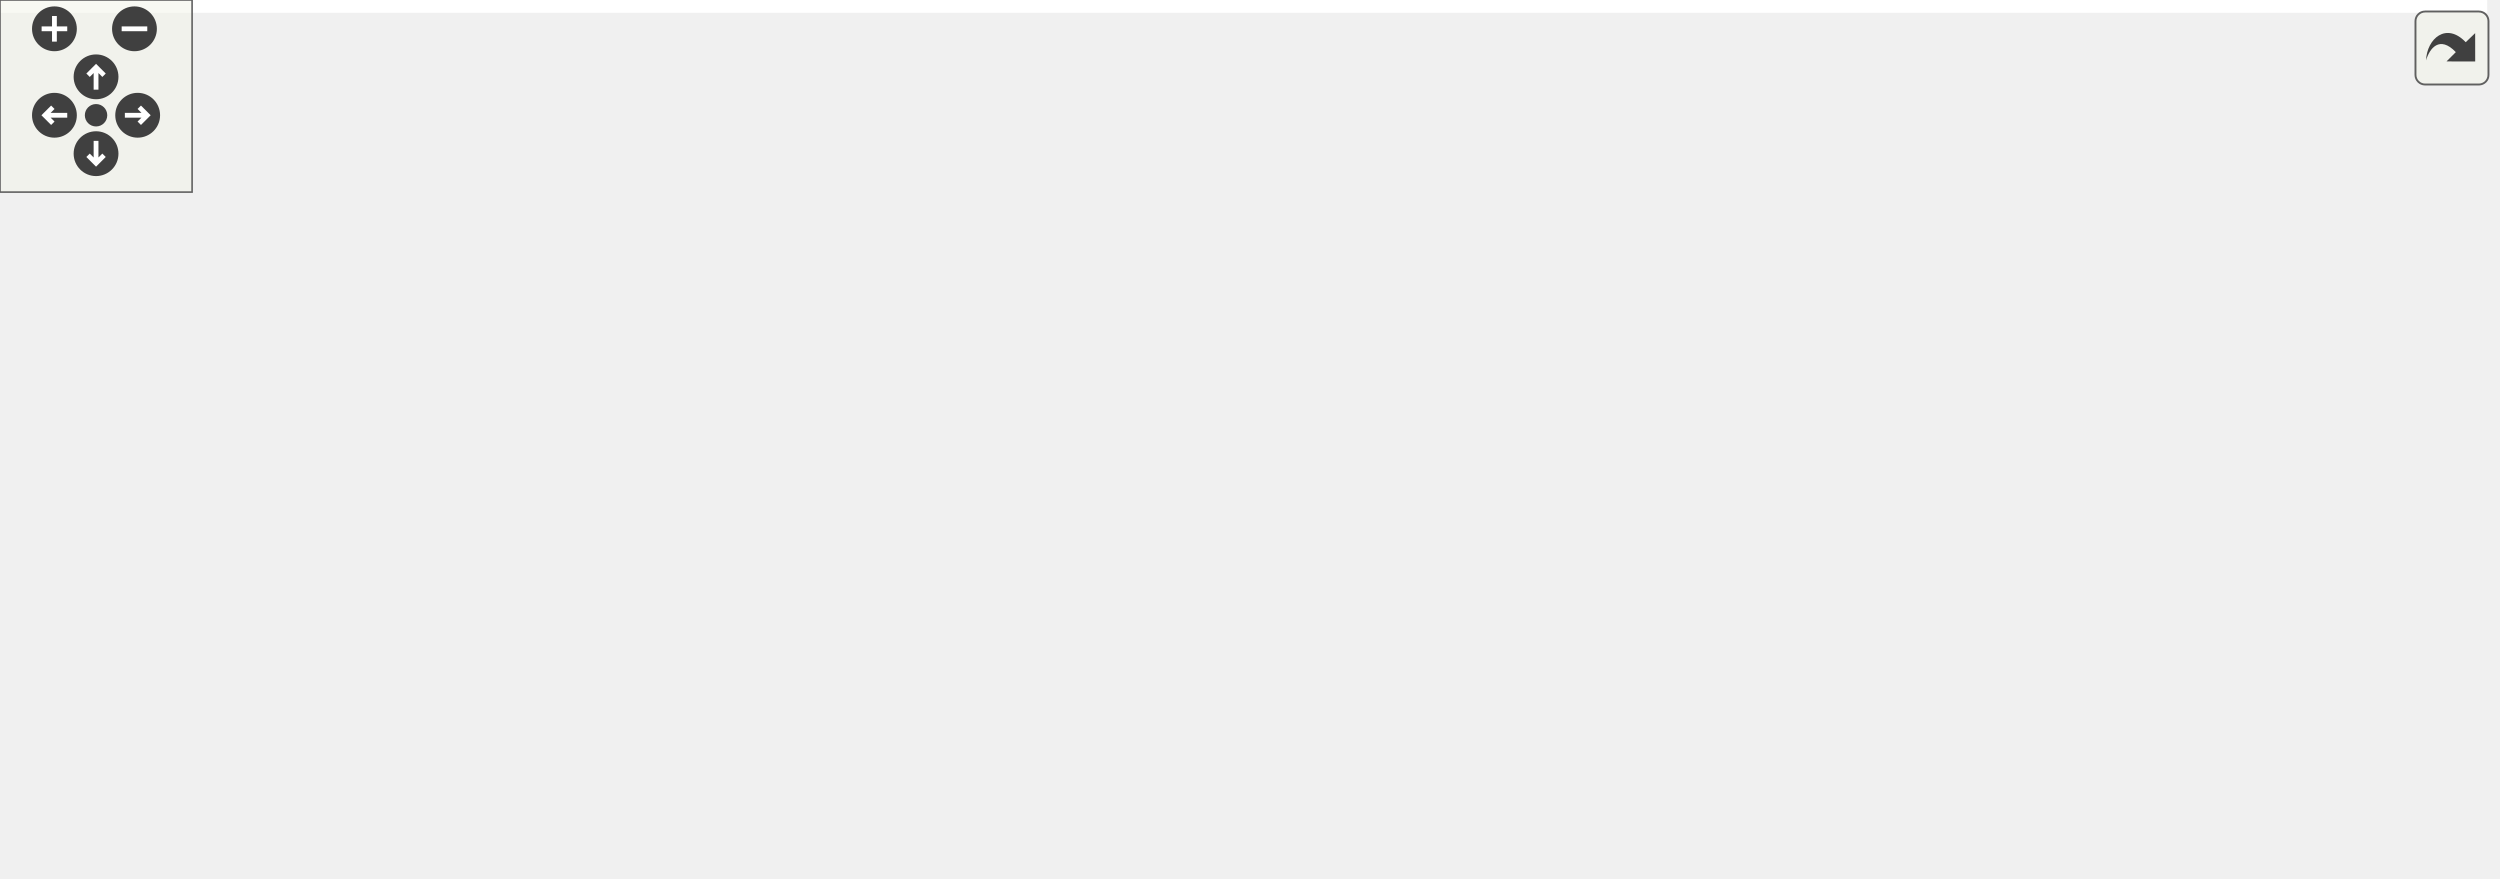
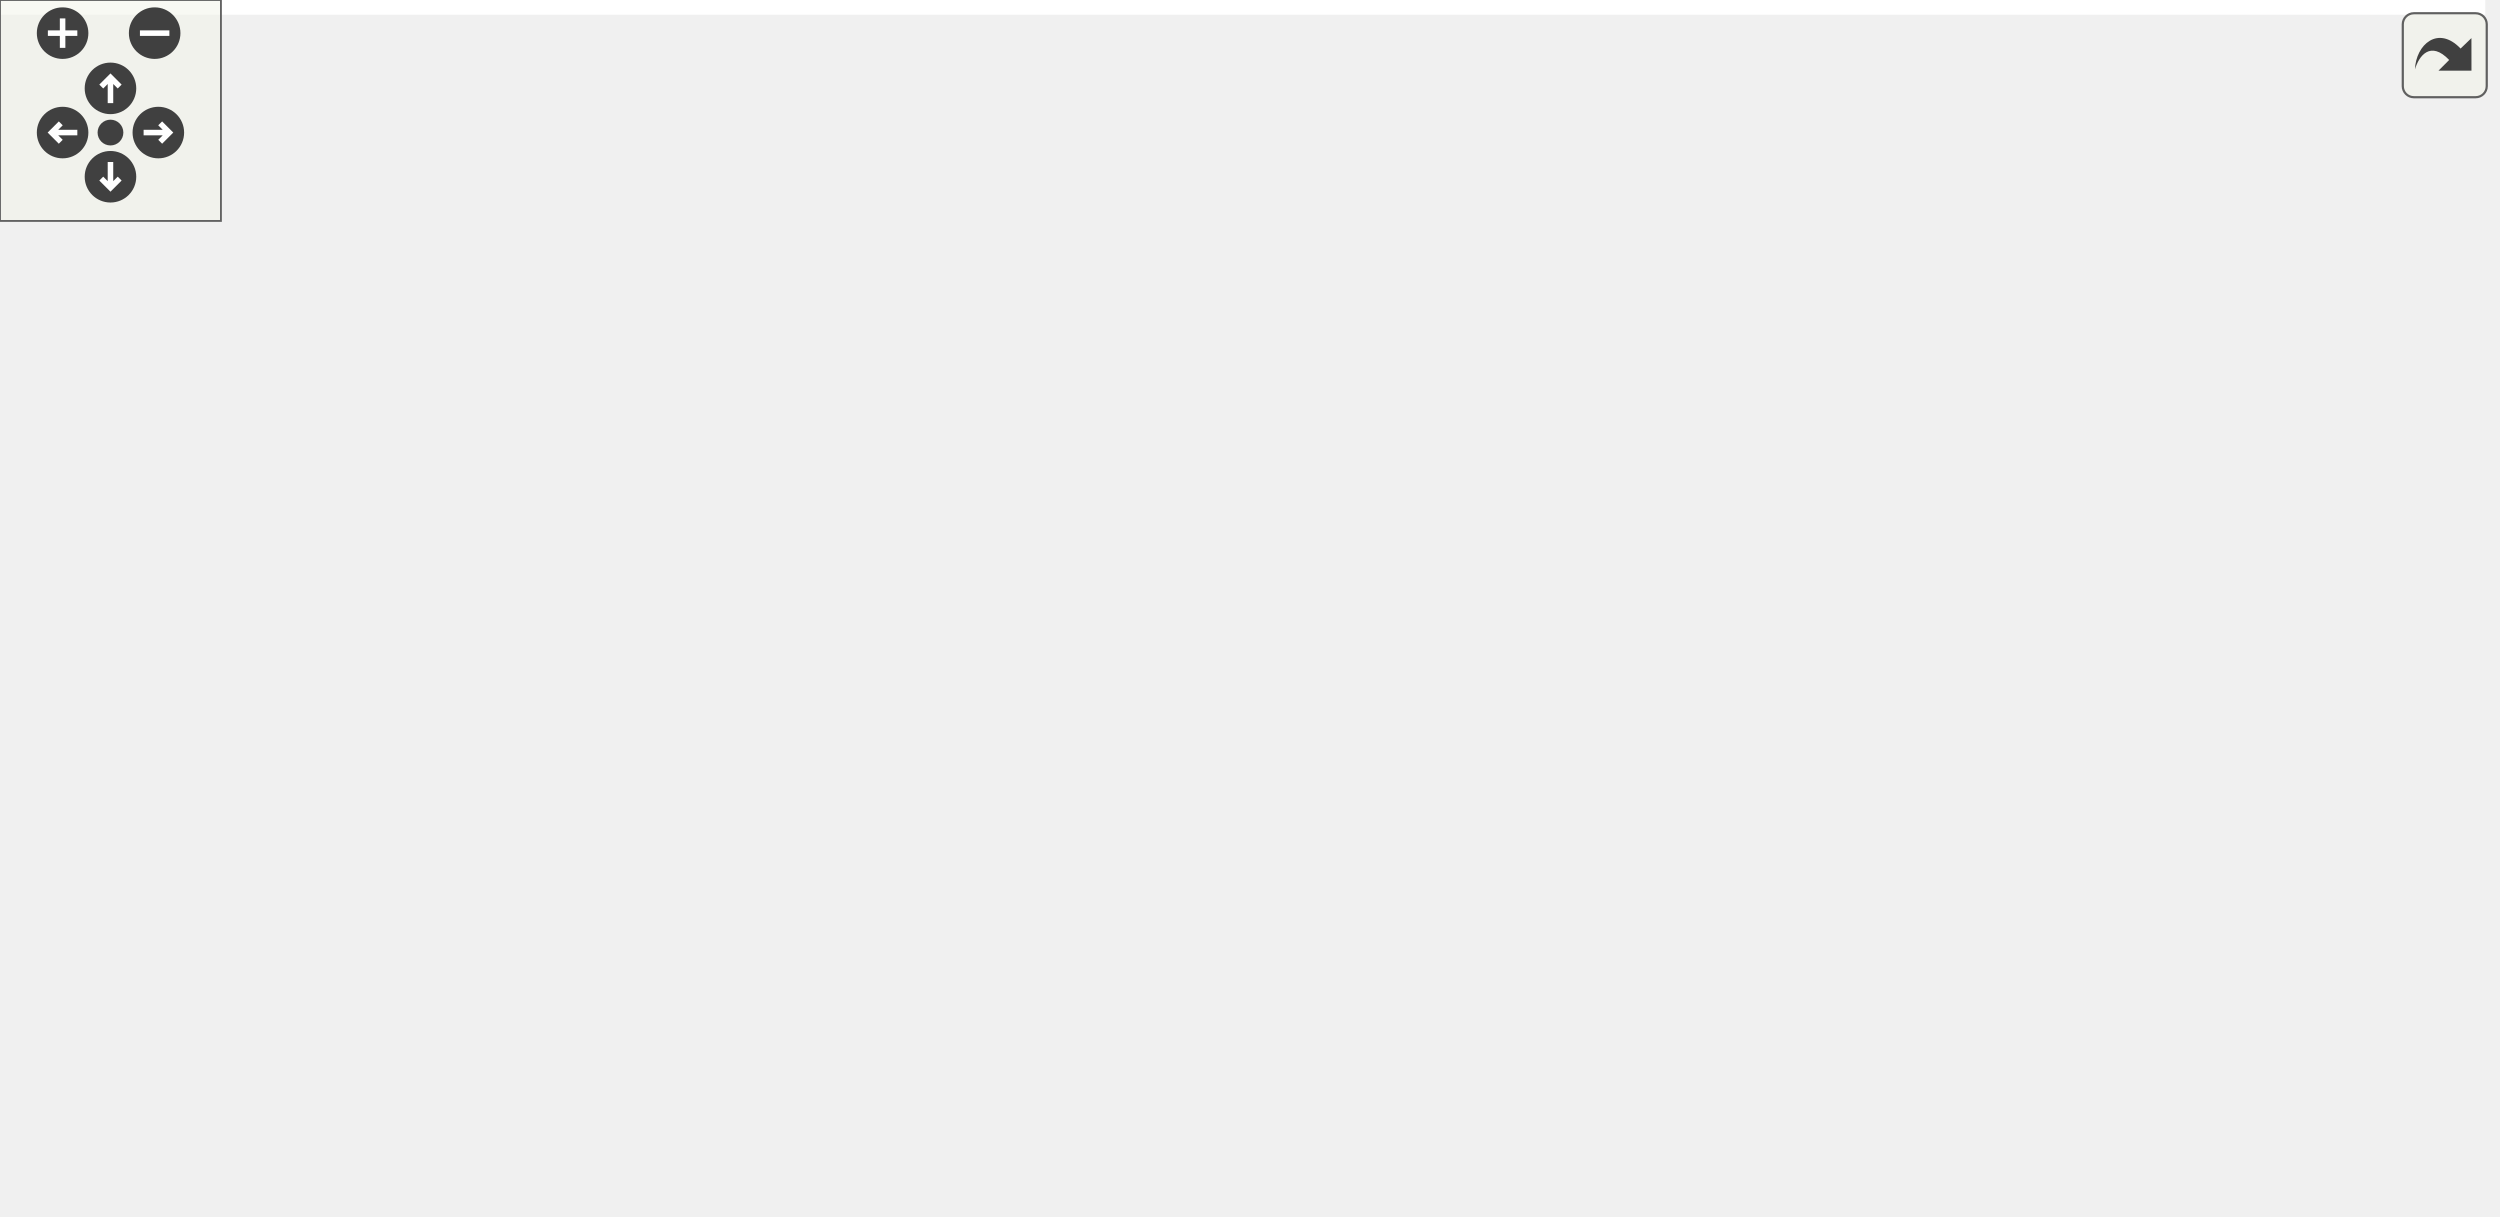
<svg xmlns="http://www.w3.org/2000/svg" xmlns:xlink="http://www.w3.org/1999/xlink" id="main" version="1.1" xml:space="preserve">
  <style type="text/css">
.edge:hover path { stroke: red; }
.edge:hover polygon { stroke: red; fill: red; }
</style>
  <defs>
    <circle id="rim" cx="0" cy="0" r="7" />
    <circle id="rim2" cx="0" cy="0" r="3.5" />
    <g id="zoomPlus">
      <use xlink:href="#rim" fill="#404040">
        <set attributeName="fill" to="#808080" begin="zoomplus.mouseover" end="zoomplus.mouseout" />
      </use>
      <path d="M-4,0h8M0,-4v8" fill="none" stroke="white" stroke-width="1.5" pointer-events="none" />
    </g>
    <g id="zoomMin">
      <use xlink:href="#rim" fill="#404040">
        <set attributeName="fill" to="#808080" begin="zoomminus.mouseover" end="zoomminus.mouseout" />
      </use>
      <path d="M-4,0h8" fill="none" stroke="white" stroke-width="1.5" pointer-events="none" />
    </g>
    <g id="dirArrow">
      <path fill="none" stroke="white" stroke-width="1.5" d="M0,-3.0v7 M-2.5,-0.5L0,-3.0L2.5,-0.5" />
    </g>
    <g id="resetDef">
      <use xlink:href="#rim2" fill="#404040">
        <set attributeName="fill" to="#808080" begin="reset.mouseover" end="reset.mouseout" />
      </use>
    </g>
  </defs>
  <svg id="graph" class="graph">
    <g id="viewport">
-       <polygon fill="white" stroke="none" points="-4,4 -4,-214 776.872,-214 776.872,4 -4,4" />
+       <polygon fill="white" stroke="none" points="-4,4 -4,-270 674.921,-270 674.921,4 -4,4" />
      <g id="node1" class="node">
        <g id="a_node1">
          <a xlink:title="handler">
-             <polygon fill="#bfbfbf" stroke="black" points="396.529,-190.5 396.529,-209.5 484.529,-209.5 484.529,-190.5 396.529,-190.5" />
-             <text text-anchor="middle" x="440.529" y="-197.5" font-family="Helvetica,sans-Serif" font-size="10.00">con_handler.cpp</text>
+             <polygon fill="#bfbfbf" stroke="black" points="332.921,-246.5 332.921,-265.5 420.921,-265.5 420.921,-246.5 332.921,-246.5" />
+             <text text-anchor="middle" x="376.921" y="-253.5" font-family="Helvetica,sans-Serif" font-size="10.00">con_handler.cpp</text>
          </a>
        </g>
      </g>
      <g id="node2" class="node">
        <g id="a_node2">
          <a xlink:href="server_2src_2con__handler_8h.html" target="_top" xlink:title="handler">
-             <polygon fill="white" stroke="black" points="179.029,-129 179.029,-148 256.029,-148 256.029,-129 179.029,-129" />
-             <text text-anchor="middle" x="217.529" y="-136" font-family="Helvetica,sans-Serif" font-size="10.00">con_handler.h</text>
+             <polygon fill="white" stroke="black" points="183.421,-185 183.421,-204 260.421,-204 260.421,-185 183.421,-185" />
+             <text text-anchor="middle" x="221.921" y="-192" font-family="Helvetica,sans-Serif" font-size="10.00">con_handler.h</text>
          </a>
        </g>
      </g>
      <g id="edge1" class="edge">
-         <path fill="none" stroke="midnightblue" d="M408.579,-190.475C369.333,-180.004 302.651,-162.212 259.356,-150.66" />
-         <polygon fill="midnightblue" stroke="midnightblue" points="259.985,-147.205 249.421,-148.009 258.18,-153.969 259.985,-147.205" />
+         <path fill="none" stroke="midnightblue" d="M354.714,-246.475C328.241,-236.313 283.808,-219.256 253.702,-207.7" />
+         <polygon fill="midnightblue" stroke="midnightblue" points="254.678,-204.325 244.088,-204.009 252.169,-210.86 254.678,-204.325" />
+       </g>
+       <g id="node7" class="node">
+         <g id="a_node7">
+           <a xlink:title=" ">
+             <polygon fill="white" stroke="#bfbfbf" points="66.421,-0.5 66.421,-19.5 107.421,-19.5 107.421,-0.5 66.421,-0.5" />
+             <text text-anchor="middle" x="86.921" y="-7.5" font-family="Helvetica,sans-Serif" font-size="10.00">string</text>
+           </a>
+         </g>
+       </g>
+       <g id="edge9" class="edge">
+         <path fill="none" stroke="midnightblue" d="M332.692,-248.552C242.933,-234.427 44.76,-197.594 7.921,-143 -19.934,-101.718 34.704,-50.542 66.439,-25.787" />
+         <polygon fill="midnightblue" stroke="midnightblue" points="68.835,-28.363 74.695,-19.536 64.61,-22.782 68.835,-28.363" />
+       </g>
+       <g id="node9" class="node">
+         <g id="a_node9">
+           <a xlink:href="_battleship_royale_8h.html" target="_top" xlink:title="Заголовочный файл с пространством имён, которое хранит в себе константы.">
+             <polygon fill="white" stroke="black" points="293.921,-0.5 293.921,-19.5 391.921,-19.5 391.921,-0.5 293.921,-0.5" />
+             <text text-anchor="middle" x="342.921" y="-7.5" font-family="Helvetica,sans-Serif" font-size="10.00">BattleshipRoyale.h</text>
+           </a>
+         </g>
+       </g>
+       <g id="edge13" class="edge">
+         <path fill="none" stroke="midnightblue" d="M373.326,-246.2C369.826,-237.246 364.648,-222.891 361.921,-210 348.176,-145.023 344.364,-65.989 343.315,-30.224" />
+         <polygon fill="midnightblue" stroke="midnightblue" points="346.804,-29.745 343.055,-19.836 339.806,-29.92 346.804,-29.745" />
+       </g>
+       <g id="node10" class="node">
+         <g id="a_node10">
+           <a xlink:title=" ">
+             <polygon fill="white" stroke="#bfbfbf" points="370.921,-185 370.921,-204 450.921,-204 450.921,-185 370.921,-185" />
+             <text text-anchor="middle" x="410.921" y="-192" font-family="Helvetica,sans-Serif" font-size="10.00">boost/bind.hpp</text>
+           </a>
+         </g>
+       </g>
+       <g id="edge10" class="edge">
+         <path fill="none" stroke="midnightblue" d="M381.793,-246.475C386.792,-237.727 394.711,-223.869 401.03,-212.809" />
+         <polygon fill="midnightblue" stroke="midnightblue" points="404.137,-214.428 406.059,-204.009 398.059,-210.955 404.137,-214.428" />
+       </g>
+       <g id="node11" class="node">
+         <g id="a_node11">
+           <a xlink:title=" ">
+             <polygon fill="white" stroke="#bfbfbf" points="469.421,-185 469.421,-204 554.421,-204 554.421,-185 469.421,-185" />
+             <text text-anchor="middle" x="511.921" y="-192" font-family="Helvetica,sans-Serif" font-size="10.00">spdlog/spdlog.h</text>
+           </a>
+         </g>
+       </g>
+       <g id="edge11" class="edge">
+         <path fill="none" stroke="midnightblue" d="M396.264,-246.475C419.02,-236.445 457.013,-219.7 483.209,-208.155" />
+         <polygon fill="midnightblue" stroke="midnightblue" points="484.876,-211.245 492.615,-204.009 482.053,-204.839 484.876,-211.245" />
+       </g>
+       <g id="node12" class="node">
+         <g id="a_node12">
+           <a xlink:title=" ">
+             <polygon fill="white" stroke="#bfbfbf" points="572.921,-179.5 572.921,-209.5 670.921,-209.5 670.921,-179.5 572.921,-179.5" />
+             <text text-anchor="start" x="580.921" y="-197.5" font-family="Helvetica,sans-Serif" font-size="10.00">spdlog/sinks/basic</text>
+             <text text-anchor="middle" x="621.921" y="-186.5" font-family="Helvetica,sans-Serif" font-size="10.00">_file_sink.h</text>
+           </a>
+         </g>
+       </g>
+       <g id="edge12" class="edge">
+         <path fill="none" stroke="midnightblue" d="M412.793,-246.467C448.469,-237.959 505.023,-224.412 563.16,-210.176" />
+         <polygon fill="midnightblue" stroke="midnightblue" points="564.002,-213.573 572.881,-207.792 562.335,-206.774 564.002,-213.573" />
+       </g>
+       <g id="node3" class="node">
+         <g id="a_node3">
+           <a xlink:title=" ">
+             <polygon fill="white" stroke="#bfbfbf" points="16.921,-118 16.921,-137 96.921,-137 96.921,-118 16.921,-118" />
+             <text text-anchor="middle" x="56.921" y="-125" font-family="Helvetica,sans-Serif" font-size="10.00">boost/asio.hpp</text>
+           </a>
+         </g>
+       </g>
+       <g id="edge2" class="edge">
+         <path fill="none" stroke="midnightblue" d="M200.011,-184.869C171.331,-173.571 120.881,-153.696 88.191,-140.818" />
+         <polygon fill="midnightblue" stroke="midnightblue" points="89.247,-137.473 78.66,-137.064 86.681,-143.985 89.247,-137.473" />
+       </g>
+       <g id="node4" class="node">
+         <g id="a_node4">
+           <a xlink:title=" ">
+             <polygon fill="white" stroke="#bfbfbf" points="115.421,-112.5 115.421,-142.5 222.421,-142.5 222.421,-112.5 115.421,-112.5" />
+             <text text-anchor="start" x="123.421" y="-130.5" font-family="Helvetica,sans-Serif" font-size="10.00">boost/enable_shared</text>
+             <text text-anchor="middle" x="168.921" y="-119.5" font-family="Helvetica,sans-Serif" font-size="10.00">_from_this.hpp</text>
+           </a>
+         </g>
+       </g>
+       <g id="edge3" class="edge">
+         <path fill="none" stroke="midnightblue" d="M214.774,-184.734C207.68,-176.034 196.518,-162.345 186.983,-150.651" />
+         <polygon fill="midnightblue" stroke="midnightblue" points="189.441,-148.127 180.409,-142.589 184.016,-152.551 189.441,-148.127" />
+       </g>
+       <g id="node5" class="node">
+         <g id="a_node5">
+           <a xlink:href="_processing_8h.html" target="_top" xlink:title="Обработка запросов">
+             <polygon fill="white" stroke="black" points="240.921,-118 240.921,-137 314.921,-137 314.921,-118 240.921,-118" />
+             <text text-anchor="middle" x="277.921" y="-125" font-family="Helvetica,sans-Serif" font-size="10.00">Processing.h</text>
+           </a>
+         </g>
+       </g>
+       <g id="edge4" class="edge">
+         <path fill="none" stroke="midnightblue" d="M229.474,-184.734C238.206,-174.598 252.773,-157.69 263.658,-145.056" />
+         <polygon fill="midnightblue" stroke="midnightblue" points="266.613,-146.988 270.489,-137.127 261.31,-142.419 266.613,-146.988" />
      </g>
      <g id="node6" class="node">
        <g id="a_node6">
-           <a xlink:title=" ">
-             <polygon fill="white" stroke="#bfbfbf" points="306.029,-0.5 306.029,-19.5 347.029,-19.5 347.029,-0.5 306.029,-0.5" />
-             <text text-anchor="middle" x="326.529" y="-7.5" font-family="Helvetica,sans-Serif" font-size="10.00">string</text>
-           </a>
-         </g>
-       </g>
-       <g id="edge8" class="edge">
-         <path fill="none" stroke="midnightblue" d="M399.122,-190.439C378.489,-183.965 355.104,-172.841 341.529,-154 314.734,-116.81 318.661,-59.398 323.023,-29.909" />
-         <polygon fill="midnightblue" stroke="midnightblue" points="326.524,-30.192 324.712,-19.754 319.619,-29.044 326.524,-30.192" />
+           <a xlink:href="server_2src_2_mini_d_b_8h.html" target="_top" xlink:title="Облегчённый класс для работы с бд">
+             <polygon fill="white" stroke="black" points="234.921,-56.5 234.921,-75.5 290.921,-75.5 290.921,-56.5 234.921,-56.5" />
+             <text text-anchor="middle" x="262.921" y="-63.5" font-family="Helvetica,sans-Serif" font-size="10.00">MiniDB.h</text>
+           </a>
+         </g>
+       </g>
+       <g id="edge5" class="edge">
+         <path fill="none" stroke="midnightblue" d="M275.772,-117.975C273.634,-109.492 270.284,-96.204 267.541,-85.322" />
+         <polygon fill="midnightblue" stroke="midnightblue" points="270.905,-84.35 265.067,-75.509 264.117,-86.061 270.905,-84.35" />
+       </g>
+       <g id="edge6" class="edge">
+         <path fill="none" stroke="midnightblue" d="M235.034,-56.444C202.884,-46.579 150.229,-30.424 117.13,-20.268" />
+         <polygon fill="midnightblue" stroke="midnightblue" points="118.116,-16.91 107.53,-17.323 116.063,-23.602 118.116,-16.91" />
      </g>
      <g id="node8" class="node">
        <g id="a_node8">
-           <a xlink:href="_battleship_royale_8h.html" target="_top" xlink:title="Заголовочный файл с пространством имён, которое хранит в себе константы.">
-             <polygon fill="white" stroke="black" points="30.529,-0.5 30.529,-19.5 128.529,-19.5 128.529,-0.5 30.529,-0.5" />
-             <text text-anchor="middle" x="79.529" y="-7.5" font-family="Helvetica,sans-Serif" font-size="10.00">BattleshipRoyale.h</text>
-           </a>
-         </g>
-       </g>
-       <g id="edge13" class="edge">
-         <path fill="none" stroke="midnightblue" d="M396.492,-194.88C294.897,-184.317 49.447,-152.383 5.529,-87 -2.153,-75.563 -1.223,-68.01 5.529,-56 13.751,-41.378 28.86,-30.954 43.293,-23.846" />
-         <polygon fill="midnightblue" stroke="midnightblue" points="44.927,-26.949 52.6,-19.644 42.046,-20.569 44.927,-26.949" />
-       </g>
-       <g id="node9" class="node">
-         <g id="a_node9">
-           <a xlink:title=" ">
-             <polygon fill="white" stroke="#bfbfbf" points="350.529,-129 350.529,-148 430.529,-148 430.529,-129 350.529,-129" />
-             <text text-anchor="middle" x="390.529" y="-136" font-family="Helvetica,sans-Serif" font-size="10.00">boost/bind.hpp</text>
-           </a>
-         </g>
-       </g>
-       <g id="edge9" class="edge">
-         <path fill="none" stroke="midnightblue" d="M433.366,-190.475C425.791,-181.462 413.659,-167.025 404.237,-155.812" />
-         <polygon fill="midnightblue" stroke="midnightblue" points="406.793,-153.413 397.68,-148.009 401.434,-157.917 406.793,-153.413" />
-       </g>
-       <g id="node10" class="node">
-         <g id="a_node10">
-           <a xlink:title=" ">
-             <polygon fill="white" stroke="#bfbfbf" points="448.529,-129 448.529,-148 534.529,-148 534.529,-129 448.529,-129" />
-             <text text-anchor="middle" x="491.529" y="-136" font-family="Helvetica,sans-Serif" font-size="10.00">boost/regex.hpp</text>
-           </a>
-         </g>
-       </g>
-       <g id="edge10" class="edge">
-         <path fill="none" stroke="midnightblue" d="M447.836,-190.475C455.562,-181.462 467.937,-167.025 477.548,-155.812" />
-         <polygon fill="midnightblue" stroke="midnightblue" points="480.385,-157.879 484.236,-148.009 475.07,-153.324 480.385,-157.879" />
-       </g>
-       <g id="node11" class="node">
-         <g id="a_node11">
-           <a xlink:title=" ">
-             <polygon fill="white" stroke="#bfbfbf" points="553.029,-129 553.029,-148 638.029,-148 638.029,-129 553.029,-129" />
-             <text text-anchor="middle" x="595.529" y="-136" font-family="Helvetica,sans-Serif" font-size="10.00">spdlog/spdlog.h</text>
-           </a>
-         </g>
-       </g>
-       <g id="edge11" class="edge">
-         <path fill="none" stroke="midnightblue" d="M462.737,-190.475C489.21,-180.313 533.643,-163.256 563.749,-151.7" />
-         <polygon fill="midnightblue" stroke="midnightblue" points="565.281,-154.86 573.363,-148.009 562.773,-148.325 565.281,-154.86" />
-       </g>
-       <g id="node12" class="node">
-         <g id="a_node12">
-           <a xlink:title=" ">
-             <polygon fill="white" stroke="#bfbfbf" points="656.529,-123.5 656.529,-153.5 754.529,-153.5 754.529,-123.5 656.529,-123.5" />
-             <text text-anchor="start" x="664.529" y="-141.5" font-family="Helvetica,sans-Serif" font-size="10.00">spdlog/sinks/basic</text>
-             <text text-anchor="middle" x="705.529" y="-130.5" font-family="Helvetica,sans-Serif" font-size="10.00">_file_sink.h</text>
-           </a>
-         </g>
-       </g>
-       <g id="edge12" class="edge">
-         <path fill="none" stroke="midnightblue" d="M481.46,-190.492C521.155,-182.154 583.333,-168.865 646.384,-154.229" />
-         <polygon fill="midnightblue" stroke="midnightblue" points="647.563,-157.548 656.507,-151.869 645.974,-150.731 647.563,-157.548" />
-       </g>
-       <g id="node13" class="node">
-         <g id="a_node13">
-           <a xlink:href="_regex_8h.html" target="_top" xlink:title="Работа с регулярными выражениями">
-             <polygon fill="white" stroke="black" points="553.029,-62 553.029,-81 606.029,-81 606.029,-62 553.029,-62" />
-             <text text-anchor="middle" x="579.529" y="-69" font-family="Helvetica,sans-Serif" font-size="10.00">Regex.h</text>
-           </a>
-         </g>
-       </g>
-       <g id="edge14" class="edge">
-         <path fill="none" stroke="midnightblue" d="M484.619,-199.657C564.427,-199.8 727.892,-194.946 763.529,-154 807.618,-103.343 681.765,-82.81 616.315,-75.723" />
-         <polygon fill="midnightblue" stroke="midnightblue" points="616.67,-72.241 606.365,-74.698 615.953,-79.204 616.67,-72.241" />
-       </g>
-       <g id="node3" class="node">
-         <g id="a_node3">
-           <a xlink:title=" ">
-             <polygon fill="white" stroke="#bfbfbf" points="140.529,-62 140.529,-81 220.529,-81 220.529,-62 140.529,-62" />
-             <text text-anchor="middle" x="180.529" y="-69" font-family="Helvetica,sans-Serif" font-size="10.00">boost/asio.hpp</text>
-           </a>
-         </g>
-       </g>
-       <g id="edge2" class="edge">
-         <path fill="none" stroke="midnightblue" d="M212.539,-128.734C206.936,-118.89 197.697,-102.66 190.582,-90.159" />
-         <polygon fill="midnightblue" stroke="midnightblue" points="193.429,-88.087 185.44,-81.127 187.346,-91.549 193.429,-88.087" />
-       </g>
-       <g id="node4" class="node">
-         <g id="a_node4">
-           <a xlink:title=" ">
-             <polygon fill="white" stroke="#bfbfbf" points="15.029,-56.5 15.029,-86.5 122.029,-86.5 122.029,-56.5 15.029,-56.5" />
-             <text text-anchor="start" x="23.029" y="-74.5" font-family="Helvetica,sans-Serif" font-size="10.00">boost/enable_shared</text>
-             <text text-anchor="middle" x="68.529" y="-63.5" font-family="Helvetica,sans-Serif" font-size="10.00">_from_this.hpp</text>
-           </a>
-         </g>
-       </g>
-       <g id="edge3" class="edge">
-         <path fill="none" stroke="midnightblue" d="M197.743,-128.869C175.482,-119.157 138.695,-103.109 110.054,-90.615" />
-         <polygon fill="midnightblue" stroke="midnightblue" points="111.251,-87.319 100.686,-86.528 108.452,-93.735 111.251,-87.319" />
-       </g>
-       <g id="node5" class="node">
-         <g id="a_node5">
-           <a xlink:href="server_2src_2_mini_d_b_8h.html" target="_top" xlink:title="Облегчённый класс для работы с бд">
-             <polygon fill="white" stroke="black" points="238.529,-62 238.529,-81 294.529,-81 294.529,-62 238.529,-62" />
-             <text text-anchor="middle" x="266.529" y="-69" font-family="Helvetica,sans-Serif" font-size="10.00">MiniDB.h</text>
-           </a>
-         </g>
-       </g>
-       <g id="edge4" class="edge">
-         <path fill="none" stroke="midnightblue" d="M224.138,-128.734C231.705,-118.695 244.28,-102.014 253.773,-89.421" />
-         <polygon fill="midnightblue" stroke="midnightblue" points="256.801,-91.219 260.026,-81.127 251.211,-87.006 256.801,-91.219" />
-       </g>
-       <g id="edge5" class="edge">
-         <path fill="none" stroke="midnightblue" d="M275.126,-61.975C284.393,-52.785 299.346,-37.956 310.742,-26.656" />
-         <polygon fill="midnightblue" stroke="midnightblue" points="313.313,-29.036 317.949,-19.509 308.384,-24.065 313.313,-29.036" />
-       </g>
-       <g id="node7" class="node">
-         <g id="a_node7">
-           <a xlink:title=" ">
-             <polygon fill="white" stroke="#bfbfbf" points="235.029,-0.5 235.029,-19.5 288.029,-19.5 288.029,-0.5 235.029,-0.5" />
-             <text text-anchor="middle" x="261.529" y="-7.5" font-family="Helvetica,sans-Serif" font-size="10.00">sqlite3.h</text>
-           </a>
-         </g>
-       </g>
-       <g id="edge6" class="edge">
-         <path fill="none" stroke="midnightblue" d="M265.813,-61.975C265.107,-53.58 264.007,-40.481 263.098,-29.663" />
-         <polygon fill="midnightblue" stroke="midnightblue" points="266.57,-29.181 262.244,-19.509 259.594,-29.767 266.57,-29.181" />
+           <a xlink:title=" ">
+             <polygon fill="white" stroke="#bfbfbf" points="222.421,-0.5 222.421,-19.5 275.421,-19.5 275.421,-0.5 222.421,-0.5" />
+             <text text-anchor="middle" x="248.921" y="-7.5" font-family="Helvetica,sans-Serif" font-size="10.00">sqlite3.h</text>
+           </a>
+         </g>
      </g>
      <g id="edge7" class="edge">
-         <path fill="none" stroke="midnightblue" d="M245.509,-61.917C240.316,-59.893 234.746,-57.801 229.529,-56 193.048,-43.403 150.904,-30.94 120.594,-22.335" />
-         <polygon fill="midnightblue" stroke="midnightblue" points="121.368,-18.917 110.793,-19.571 119.467,-25.654 121.368,-18.917" />
-       </g>
-       <g id="edge15" class="edge">
-         <path fill="none" stroke="midnightblue" d="M552.932,-64.245C505.673,-53.131 407.34,-30.005 357.266,-18.229" />
-         <polygon fill="midnightblue" stroke="midnightblue" points="357.884,-14.778 347.348,-15.896 356.282,-21.593 357.884,-14.778" />
+         <path fill="none" stroke="midnightblue" d="M260.61,-56.083C258.754,-48.927 256.086,-38.635 253.767,-29.691" />
+         <polygon fill="midnightblue" stroke="midnightblue" points="257.088,-28.553 251.19,-19.751 250.312,-30.309 257.088,-28.553" />
+       </g>
+       <g id="edge8" class="edge">
+         <path fill="none" stroke="midnightblue" d="M275.775,-56.324C288.138,-47.979 307.052,-35.212 321.659,-25.352" />
+         <polygon fill="midnightblue" stroke="midnightblue" points="323.77,-28.15 330.1,-19.654 319.853,-22.348 323.77,-28.15" />
      </g>
    </g>
  </svg>
  <g id="navigator" transform="translate(0 0)" fill="#404254">
    <rect fill="#f2f5e9" fill-opacity="0.5" stroke="#606060" stroke-width=".5" x="0" y="0" width="60" height="60" />
    <use id="zoomplus" xlink:href="#zoomPlus" x="17" y="9" />
    <use id="zoomminus" xlink:href="#zoomMin" x="42" y="9" />
    <use id="reset" xlink:href="#resetDef" x="30" y="36" />
    <g id="arrowUp" xlink:href="#dirArrow" transform="translate(30 24)">
      <use xlink:href="#rim" fill="#404040">
        <set attributeName="fill" to="#808080" begin="arrowUp.mouseover" end="arrowUp.mouseout" />
      </use>
      <path fill="none" stroke="white" stroke-width="1.5" d="M0,-3.0v7 M-2.5,-0.5L0,-3.0L2.5,-0.5" />
    </g>
    <g id="arrowRight" xlink:href="#dirArrow" transform="rotate(90) translate(36 -43)">
      <use xlink:href="#rim" fill="#404040">
        <set attributeName="fill" to="#808080" begin="arrowRight.mouseover" end="arrowRight.mouseout" />
      </use>
      <path fill="none" stroke="white" stroke-width="1.5" d="M0,-3.0v7 M-2.5,-0.5L0,-3.0L2.5,-0.5" />
    </g>
    <g id="arrowDown" xlink:href="#dirArrow" transform="rotate(180) translate(-30 -48)">
      <use xlink:href="#rim" fill="#404040">
        <set attributeName="fill" to="#808080" begin="arrowDown.mouseover" end="arrowDown.mouseout" />
      </use>
      <path fill="none" stroke="white" stroke-width="1.5" d="M0,-3.0v7 M-2.5,-0.5L0,-3.0L2.5,-0.5" />
    </g>
    <g id="arrowLeft" xlink:href="#dirArrow" transform="rotate(270) translate(-36 17)">
      <use xlink:href="#rim" fill="#404040">
        <set attributeName="fill" to="#808080" begin="arrowLeft.mouseover" end="arrowLeft.mouseout" />
      </use>
      <path fill="none" stroke="white" stroke-width="1.5" d="M0,-3.0v7 M-2.5,-0.5L0,-3.0L2.5,-0.5" />
    </g>
  </g>
  <svg viewBox="0 0 15 15" width="100%" height="30px" preserveAspectRatio="xMaxYMin meet">
    <g id="arrow_out" transform="scale(0.3 0.3)">
      <a xlink:href="server_2src_2con__handler_8cpp__incl_org.svg" target="_base">
        <rect id="button" ry="5" rx="5" y="6" x="6" height="38" width="38" fill="#f2f5e9" fill-opacity="0.5" stroke="#606060" stroke-width="1.0" />
        <path id="arrow" d="M 11.5,31.437 C 11.94,20.098 22.043,11.323 32.159,21.979 L 37.069,17.246 C 37.069,17.246 37.088,32 37.088,32 L 22.16,31.978 C 22.16,31.978 26.998,27.14 26.998,27.14 C 18.529,18.264 13.292,25.23 11.5,31.437 z" style="fill:#404040;" />
      </a>
    </g>
  </svg>
</svg>
